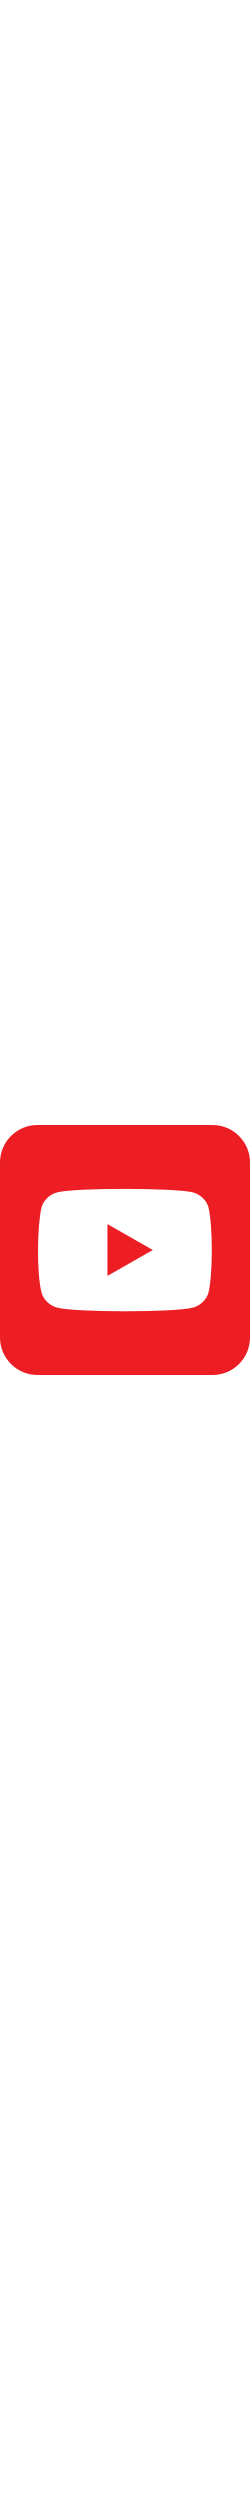
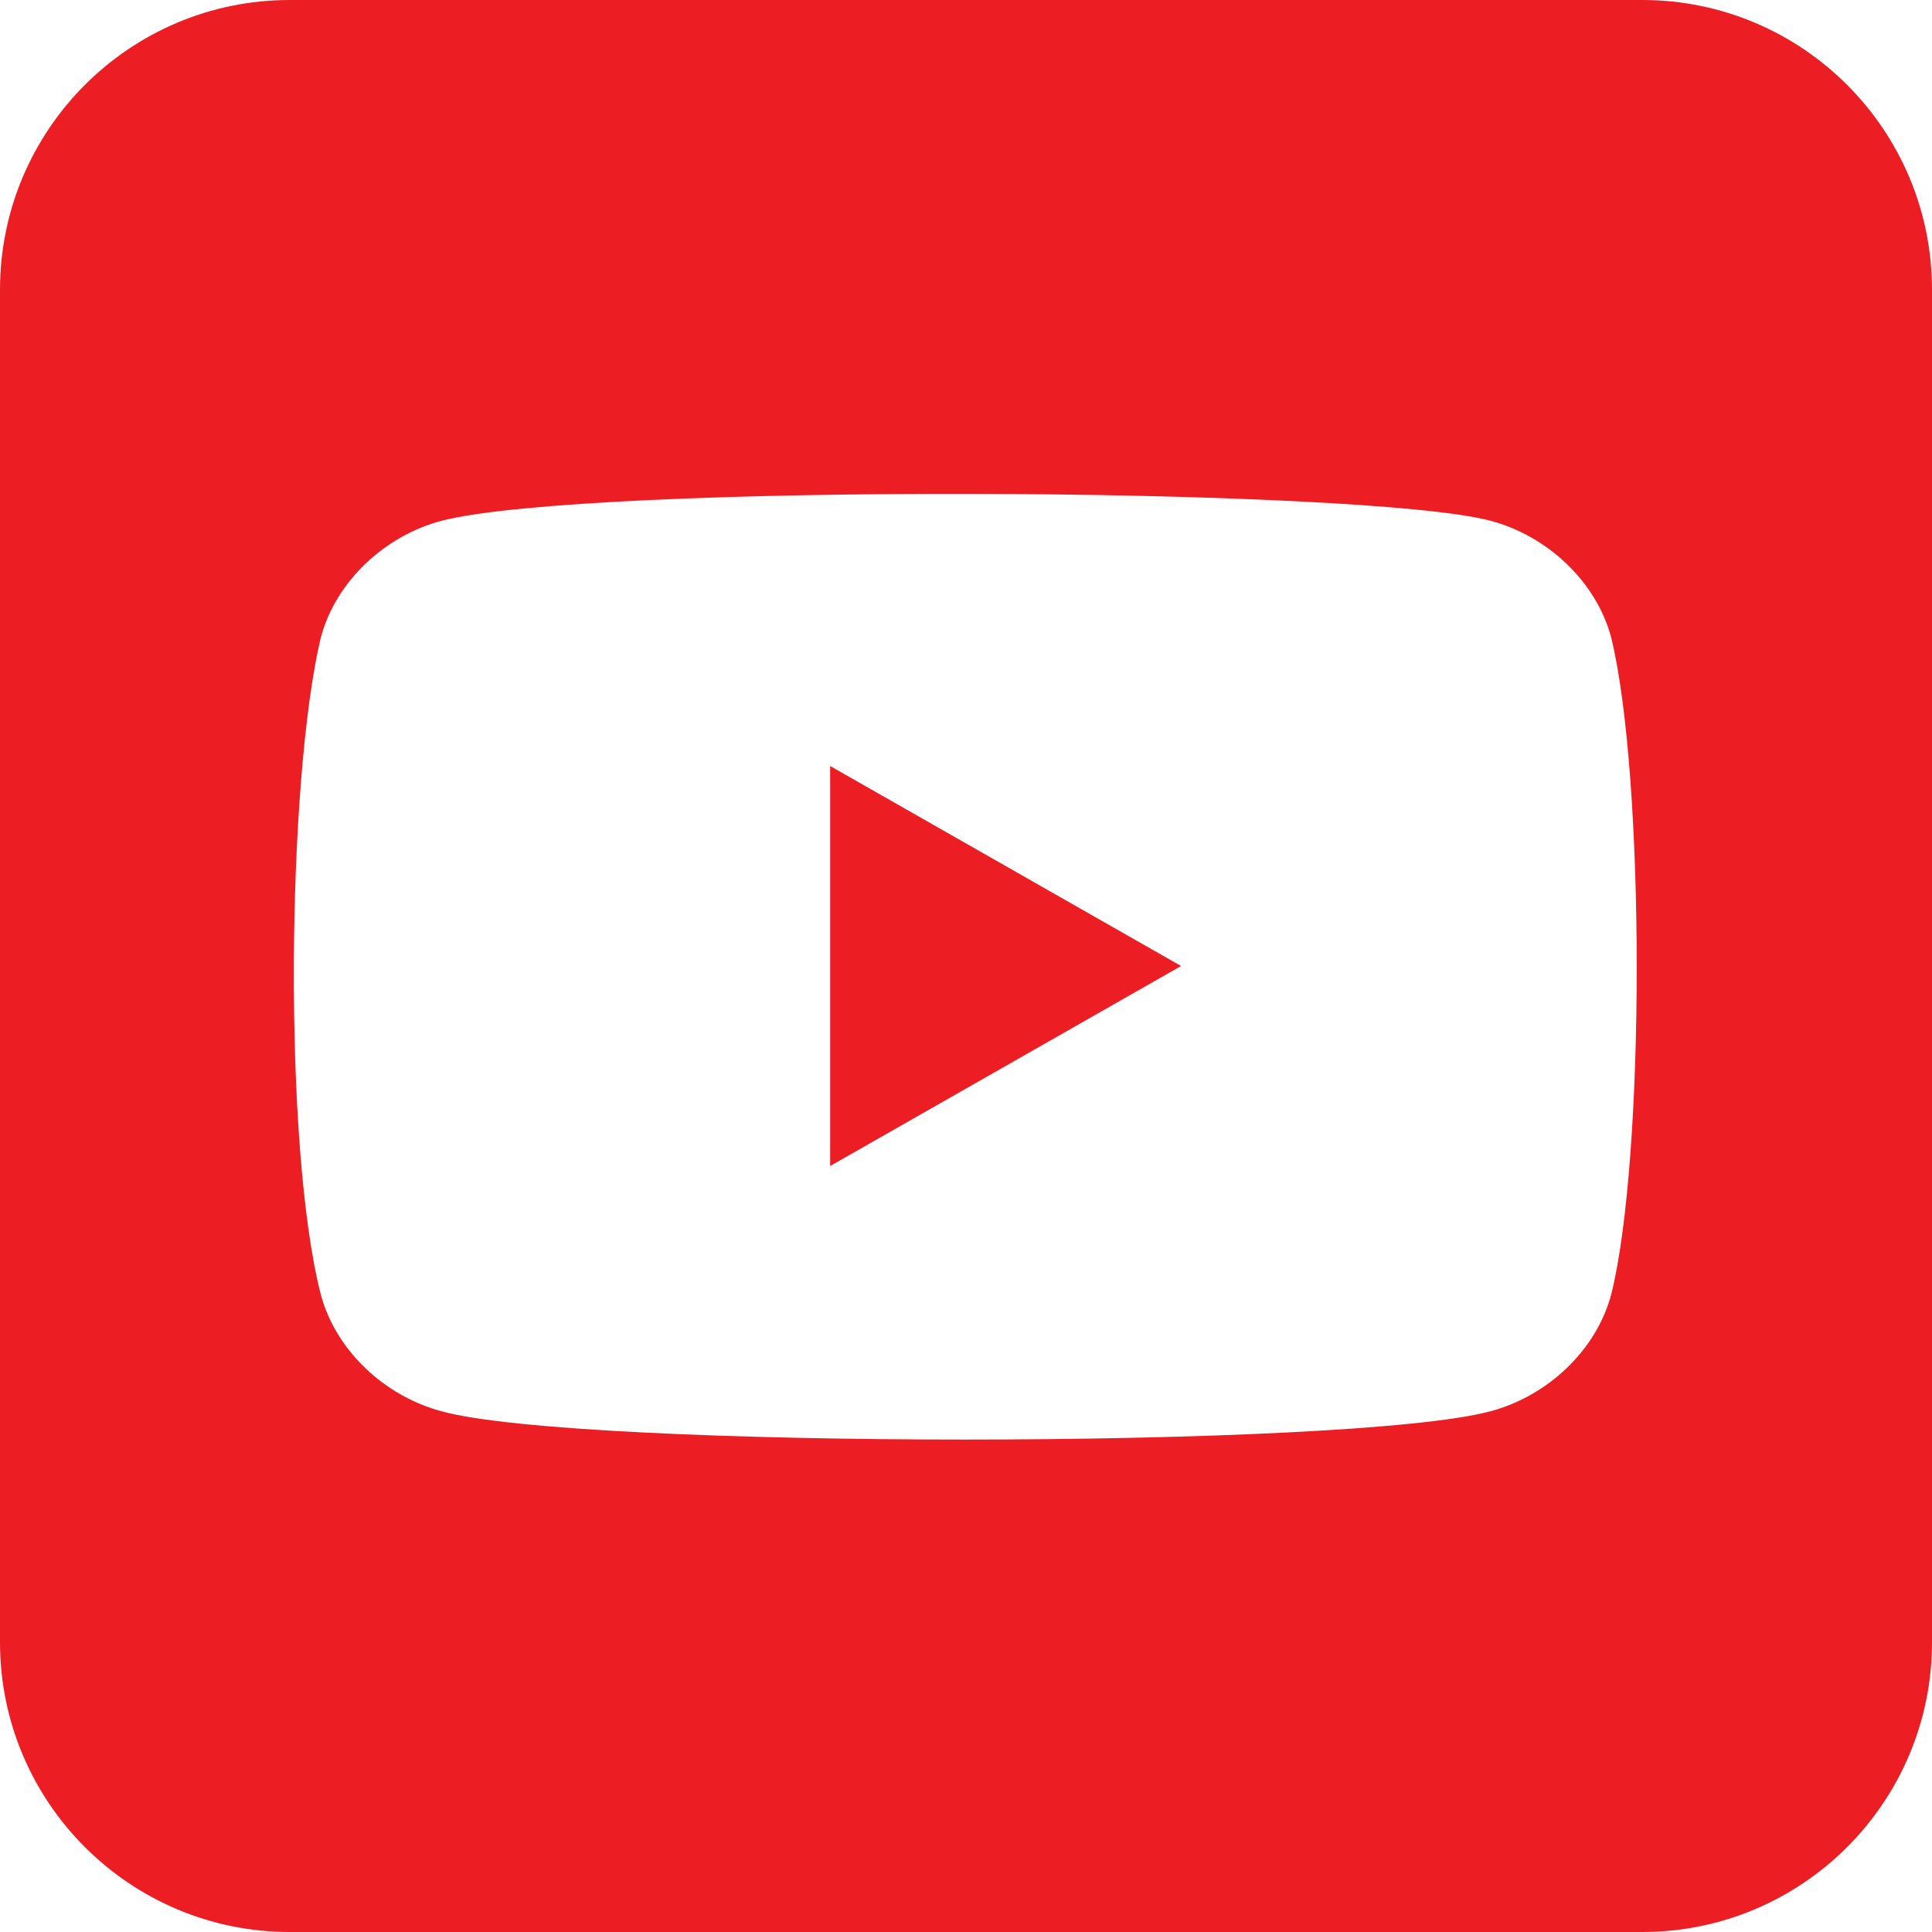
- <svg xmlns="http://www.w3.org/2000/svg" width="72px" height="720px" viewBox="0 0 72 72" version="1.1">
+ <svg xmlns="http://www.w3.org/2000/svg" width="50px" height="50px" viewBox="0 0 50 50" version="1.1">
  <g id="surface1">
-     <path style=" stroke:none;fill-rule:nonzero;fill:rgb(92.941%,11.373%,14.118%);fill-opacity:1;" d="M 10.801 0 L 61.199 0 C 67.164 0 72 4.836 72 10.801 L 72 61.199 C 72 67.164 67.164 72 61.199 72 L 10.801 72 C 4.836 72 0 67.164 0 61.199 L 0 10.801 C 0 4.836 4.836 0 10.801 0 Z M 10.801 0 " />
-     <path style=" stroke:none;fill-rule:nonzero;fill:rgb(100%,100%,100%);fill-opacity:1;" d="M 60.047 23.766 C 59.484 21.656 57.656 19.969 55.547 19.406 C 50.766 18.141 21.938 18 16.453 19.406 C 14.344 19.969 12.516 21.656 11.953 23.766 C 10.688 29.109 10.547 42.75 11.953 48.234 C 12.516 50.344 14.344 52.031 16.453 52.594 C 21.516 54 50.344 54 55.547 52.594 C 57.656 52.031 59.484 50.344 60.047 48.234 C 61.312 43.172 61.312 28.969 60.047 23.766 " />
-     <path style=" stroke:none;fill-rule:nonzero;fill:rgb(92.941%,11.373%,14.118%);fill-opacity:1;" d="M 30.938 28.547 L 30.938 43.453 L 44.016 36 " />
+     <path style=" stroke:none;fill-rule:nonzero;fill:rgb(92.941%,11.373%,14.118%);fill-opacity:1;" d="M 7.5 0 L 42.5 0 C 46.641 0 50 3.359 50 7.5 L 50 42.5 C 50 46.641 46.641 50 42.5 50 L 7.5 50 C 3.359 50 0 46.641 0 42.5 L 0 7.5 C 0 3.359 3.359 0 7.5 0 Z M 7.5 0 " />
+     <path style=" stroke:none;fill-rule:nonzero;fill:rgb(100%,100%,100%);fill-opacity:1;" d="M 41.699 16.504 C 41.309 15.039 40.039 13.867 38.574 13.477 C 35.254 12.598 15.234 12.5 11.426 13.477 C 9.961 13.867 8.691 15.039 8.301 16.504 C 7.422 20.215 7.324 29.688 8.301 33.496 C 8.691 34.961 9.961 36.133 11.426 36.523 C 14.941 37.5 34.961 37.5 38.574 36.523 C 40.039 36.133 41.309 34.961 41.699 33.496 C 42.578 29.98 42.578 20.117 41.699 16.504 " />
+     <path style=" stroke:none;fill-rule:nonzero;fill:rgb(92.941%,11.373%,14.118%);fill-opacity:1;" d="M 21.484 19.824 L 21.484 30.176 L 30.566 25 " />
  </g>
</svg>
